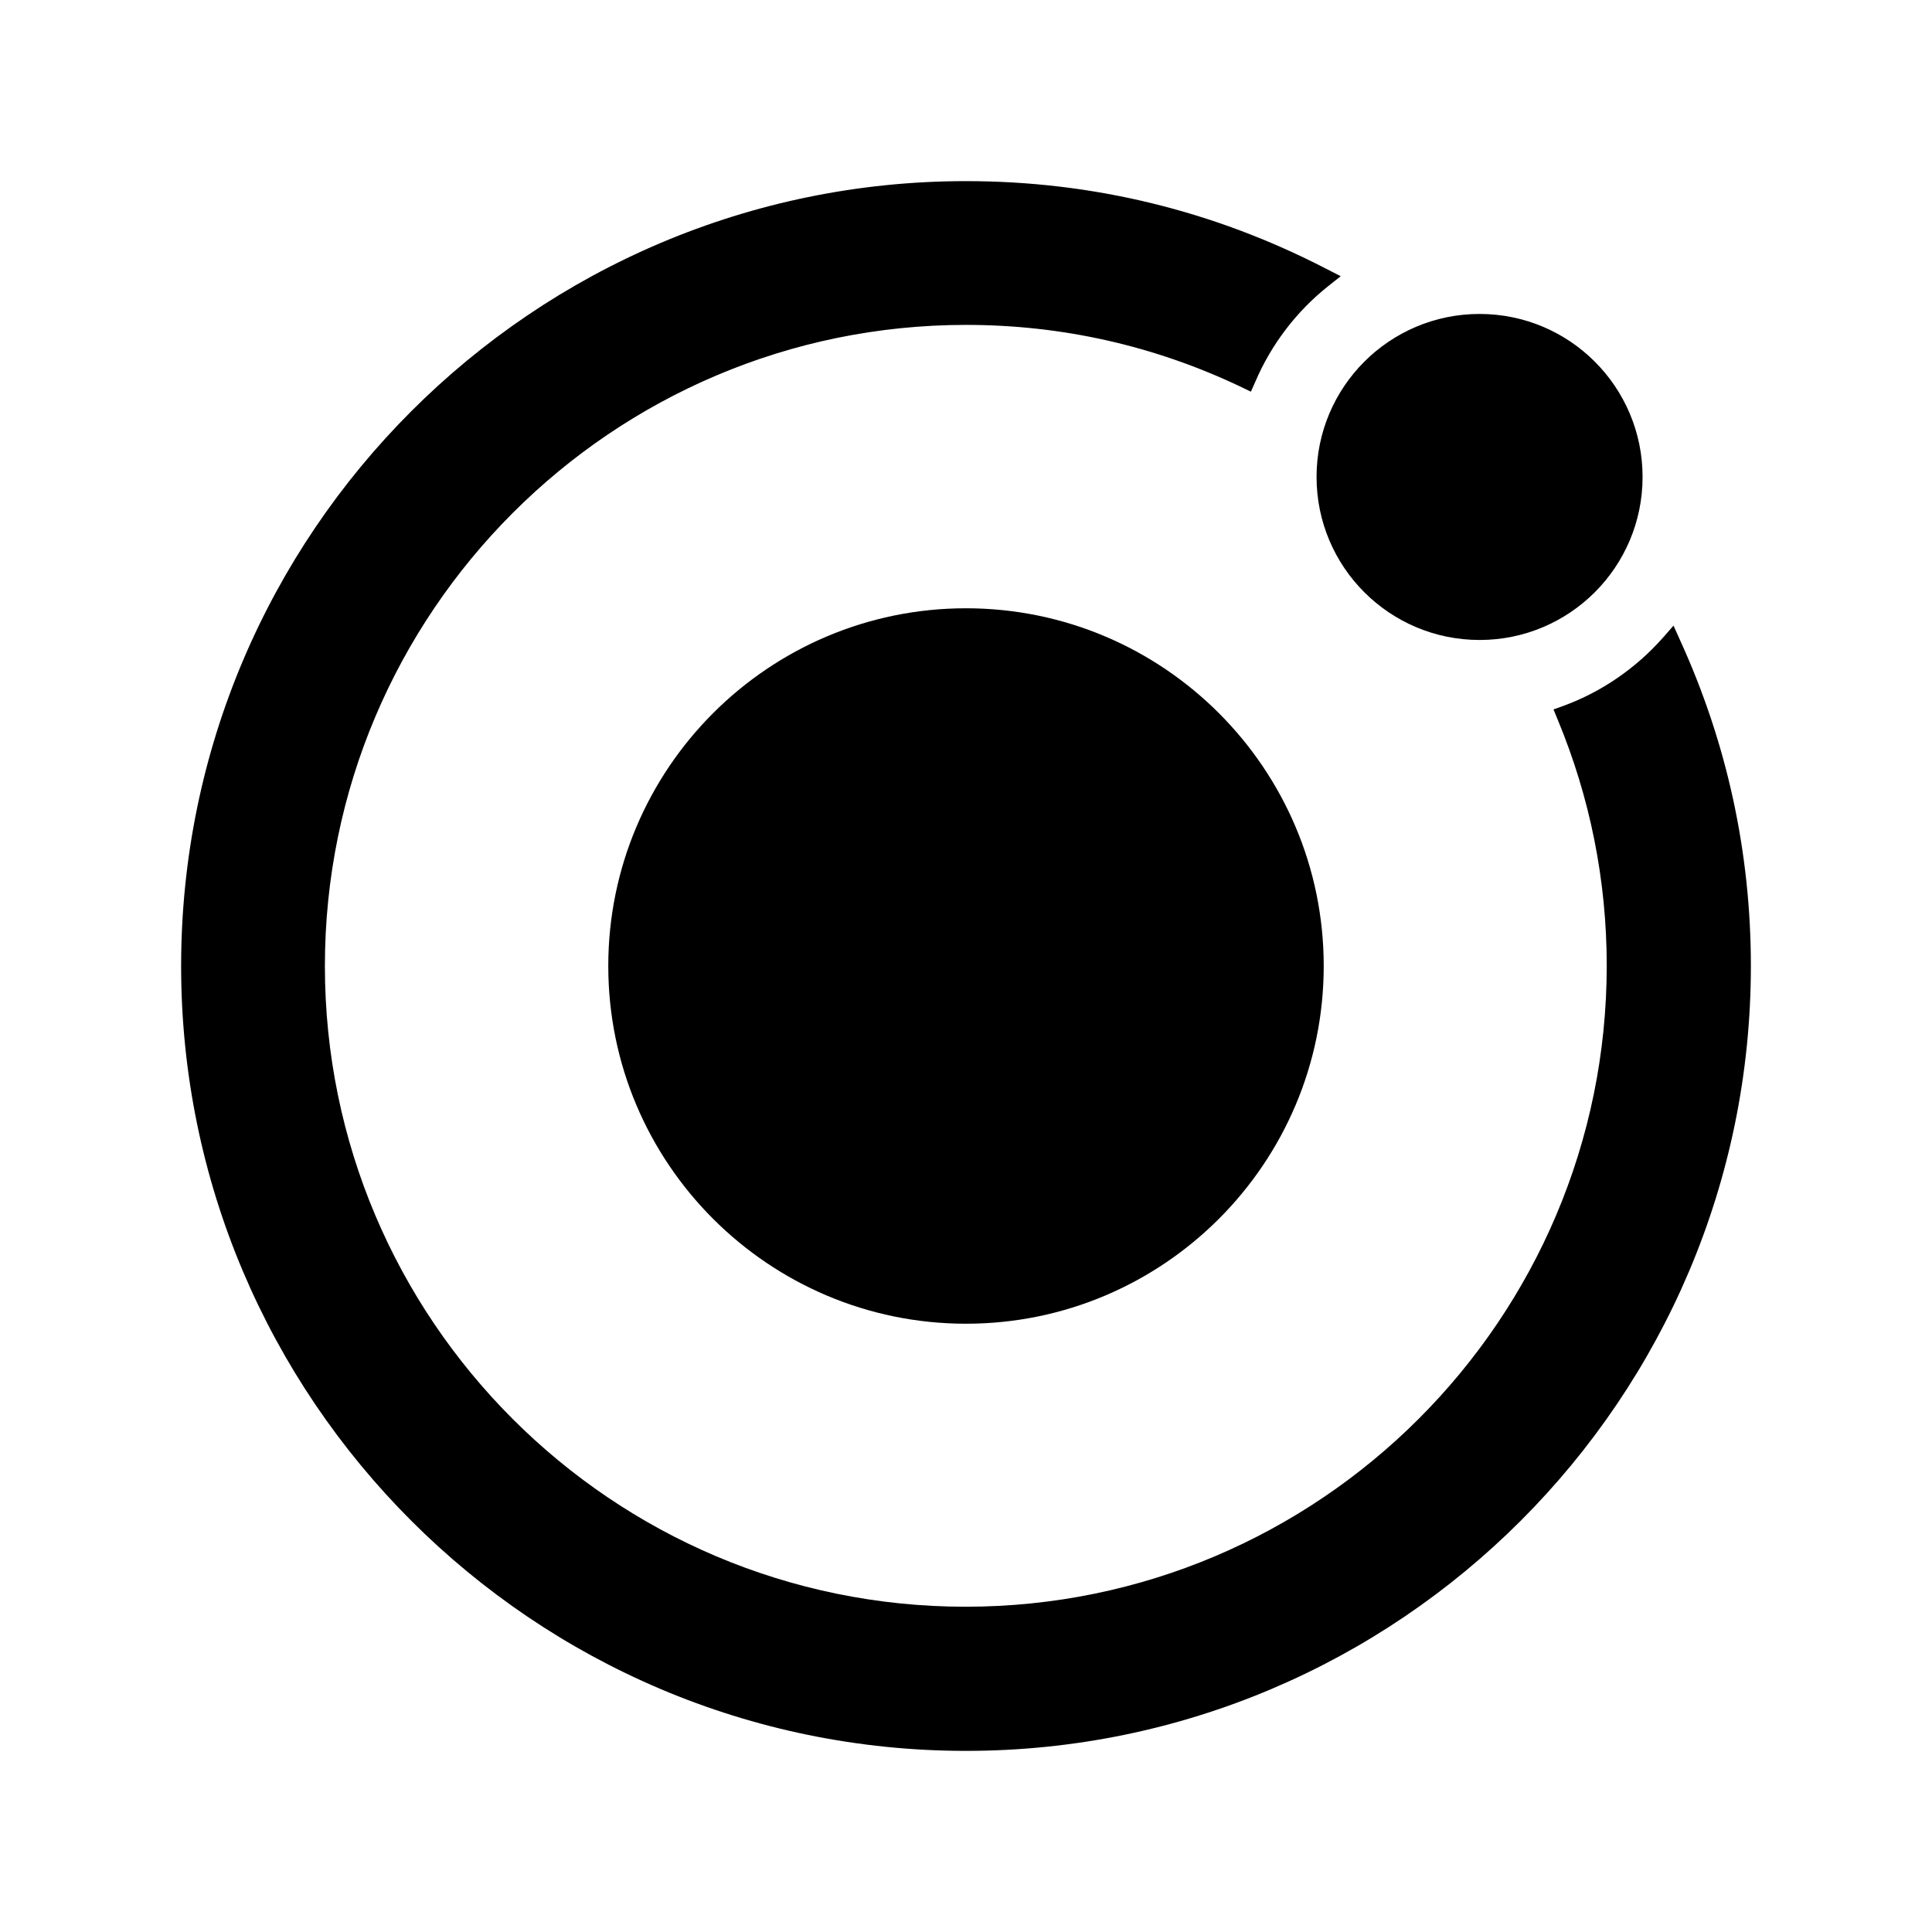
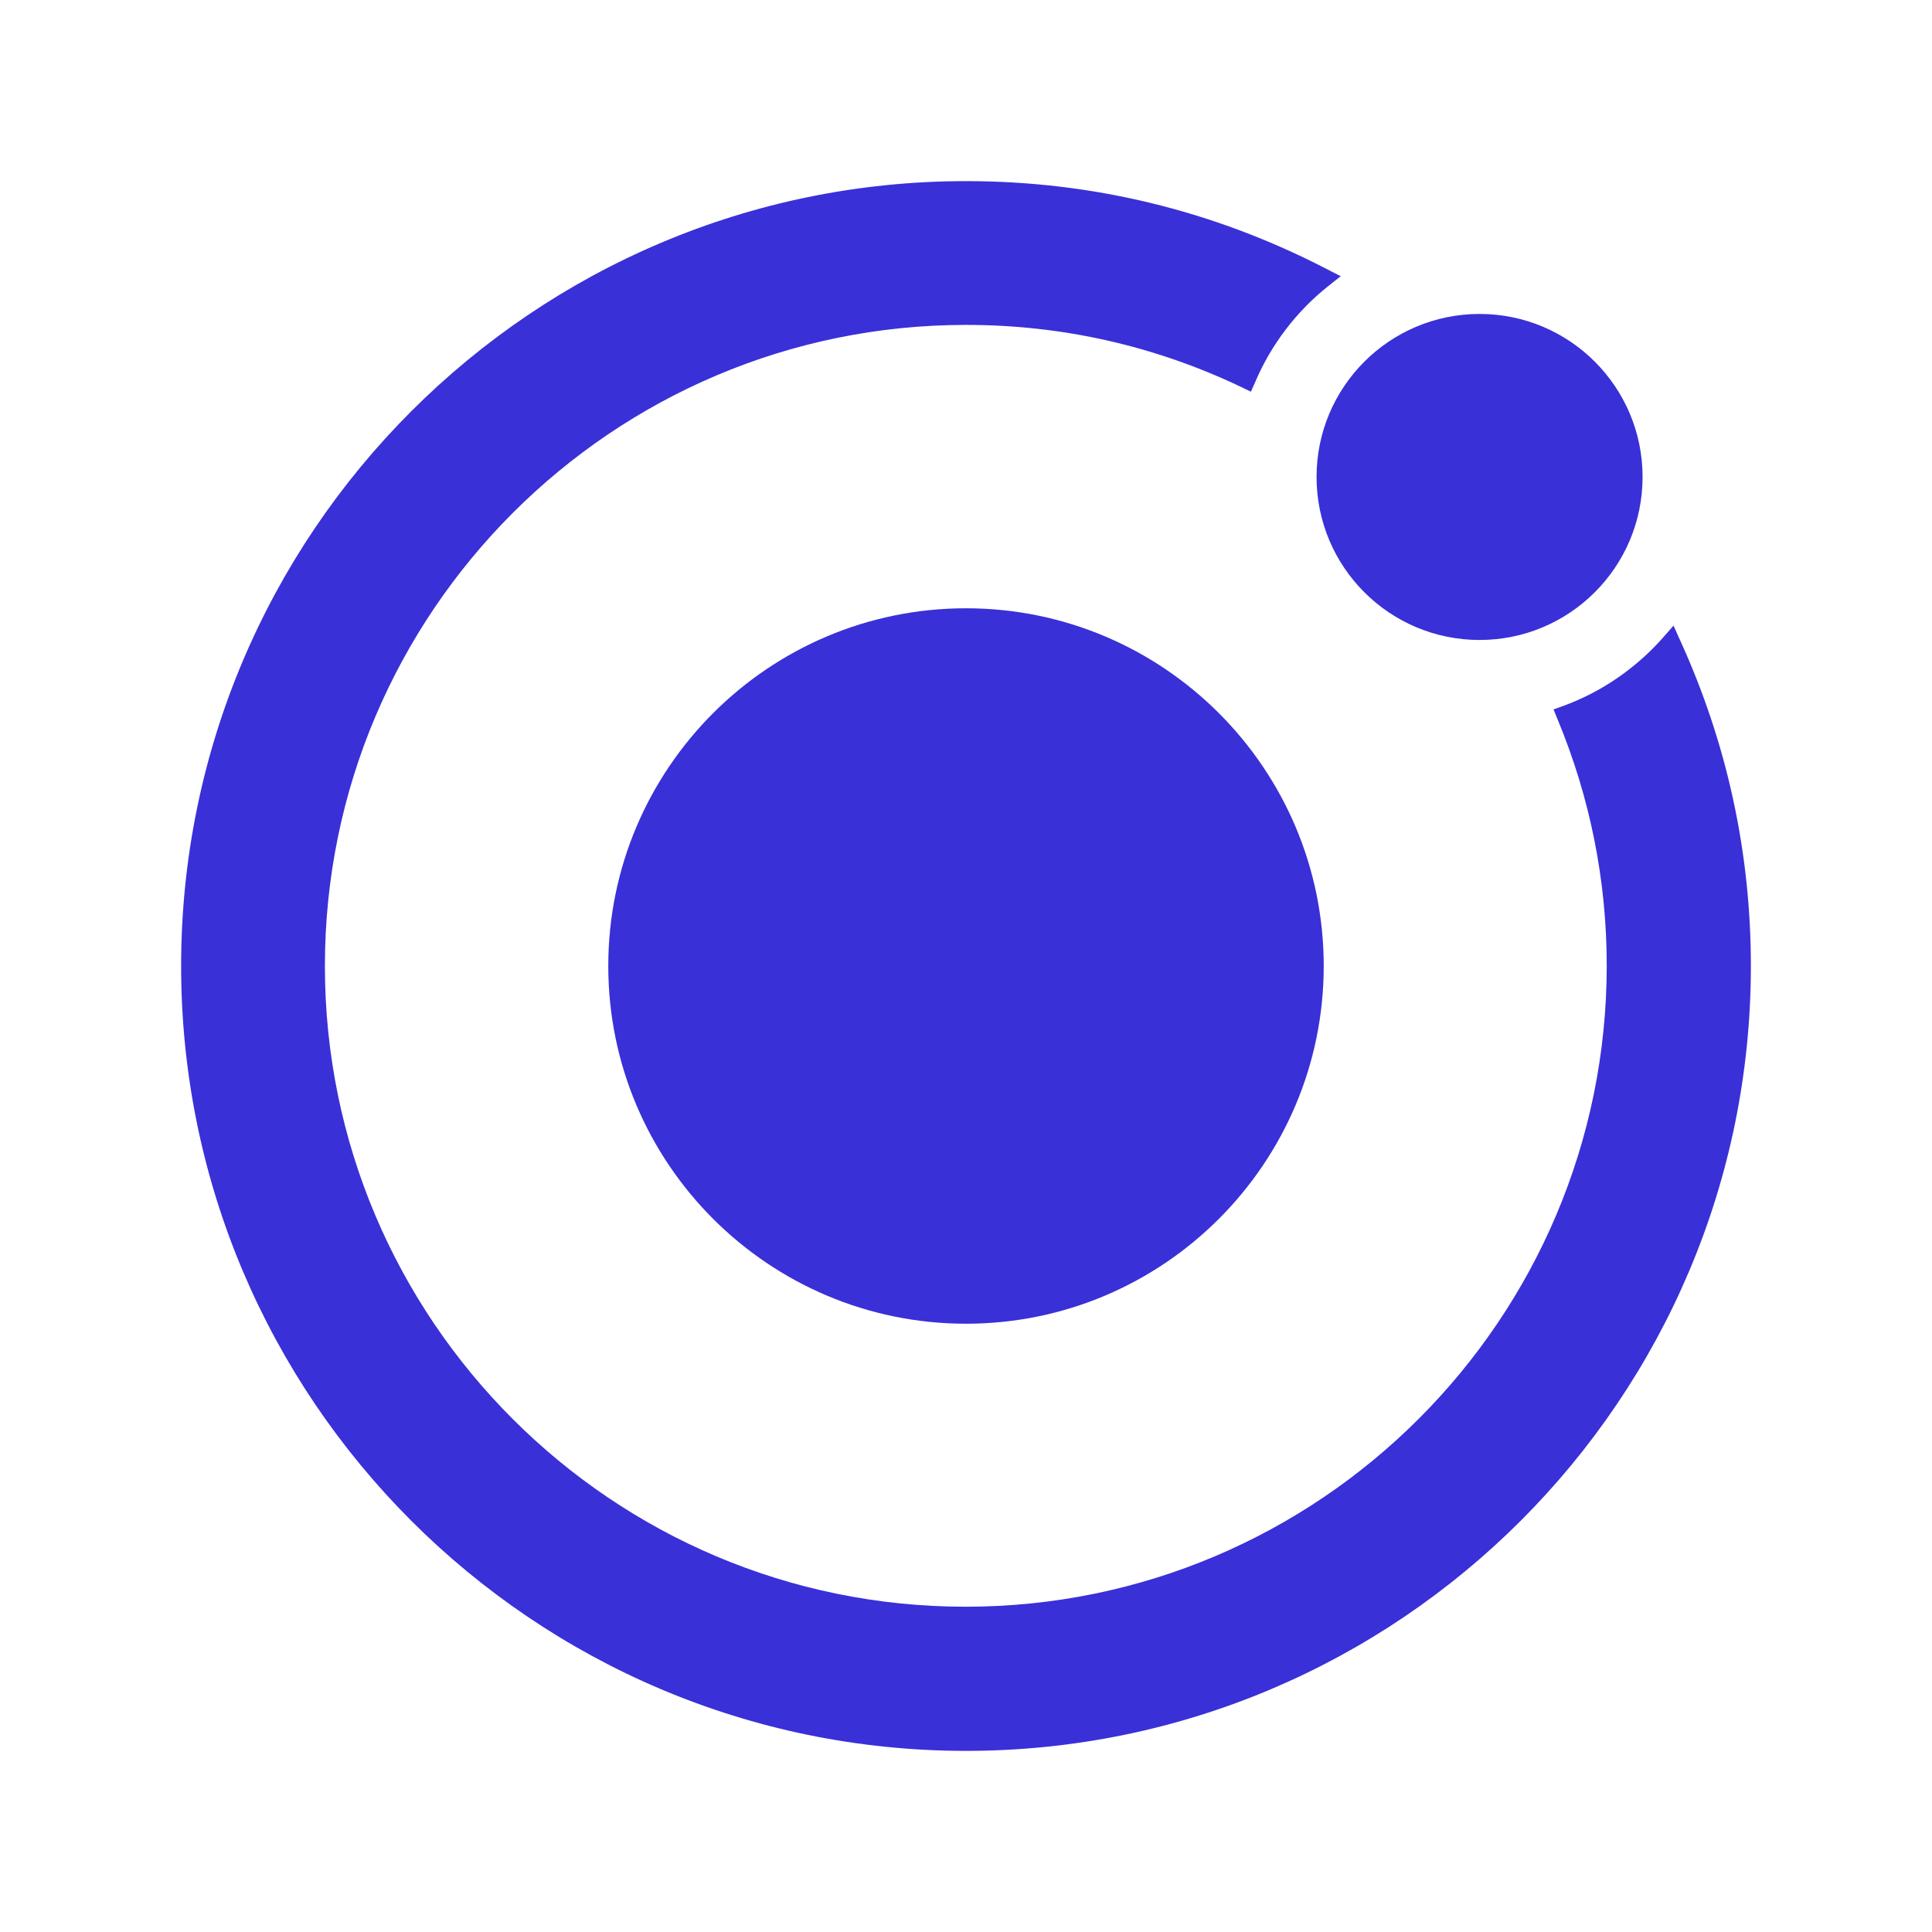
- <svg xmlns="http://www.w3.org/2000/svg" viewBox="0 0 512 512">
+ <svg xmlns="http://www.w3.org/2000/svg" fill="#3930d8" viewBox="0 0 512 512">
  <path d="M256 161.2c-52.3 0-94.8 42.5-94.8 94.8s42.5 94.8 94.8 94.8 94.8-42.5 94.8-94.8-42.5-94.8-94.8-94.8z" />
  <circle cx="392.1" cy="126.4" r="43.2" />
  <path d="M445.3 169.8l-1.8-4-2.9 3.3c-7.1 8-16.1 14.2-26.1 17.9l-2.8 1 1.1 2.7c8.6 20.7 13 42.7 13 65.2 0 93.7-76.2 169.9-169.9 169.9S86.1 349.7 86.1 256 162.3 86.1 256 86.1c25.4 0 49.9 5.5 72.8 16.4l2.7 1.3 1.2-2.7c4.2-9.8 10.8-18.5 19.2-25.2l3.4-2.7-3.9-2C321.6 55.8 289.5 48 256 48 141.3 48 48 141.3 48 256s93.3 208 208 208 208-93.3 208-208c0-30-6.3-59-18.7-86.2z" />
</svg>
